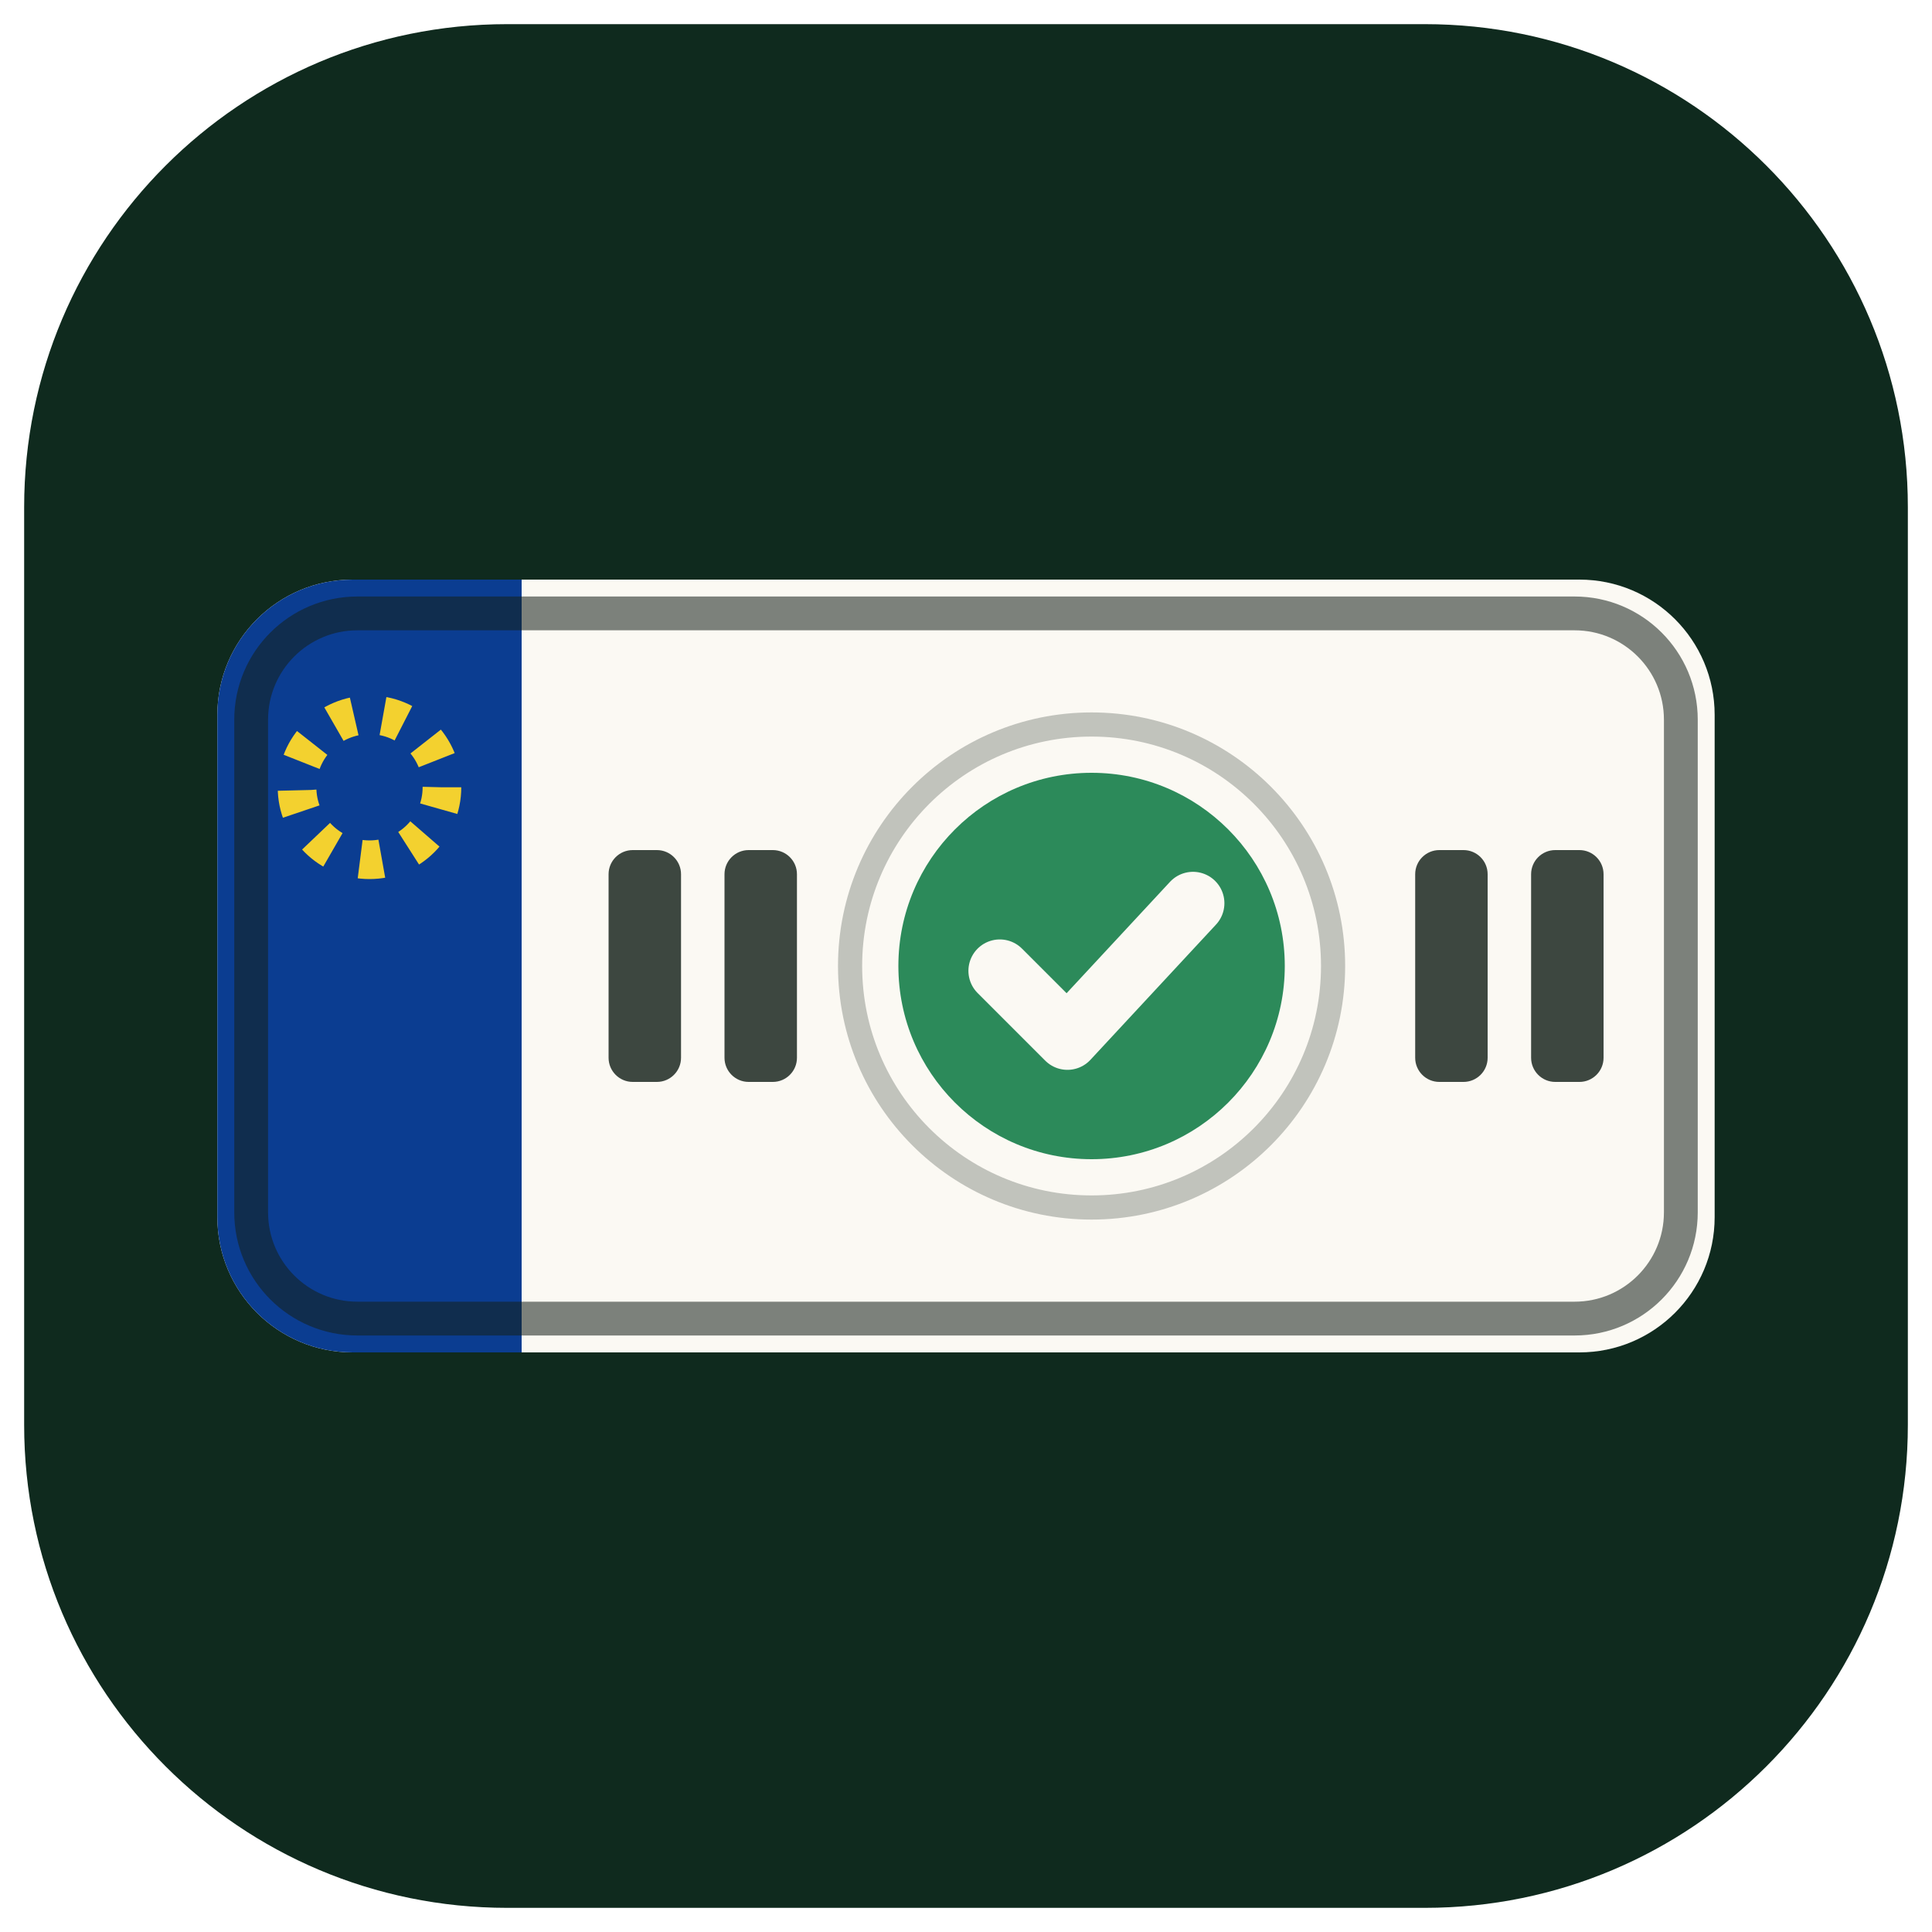
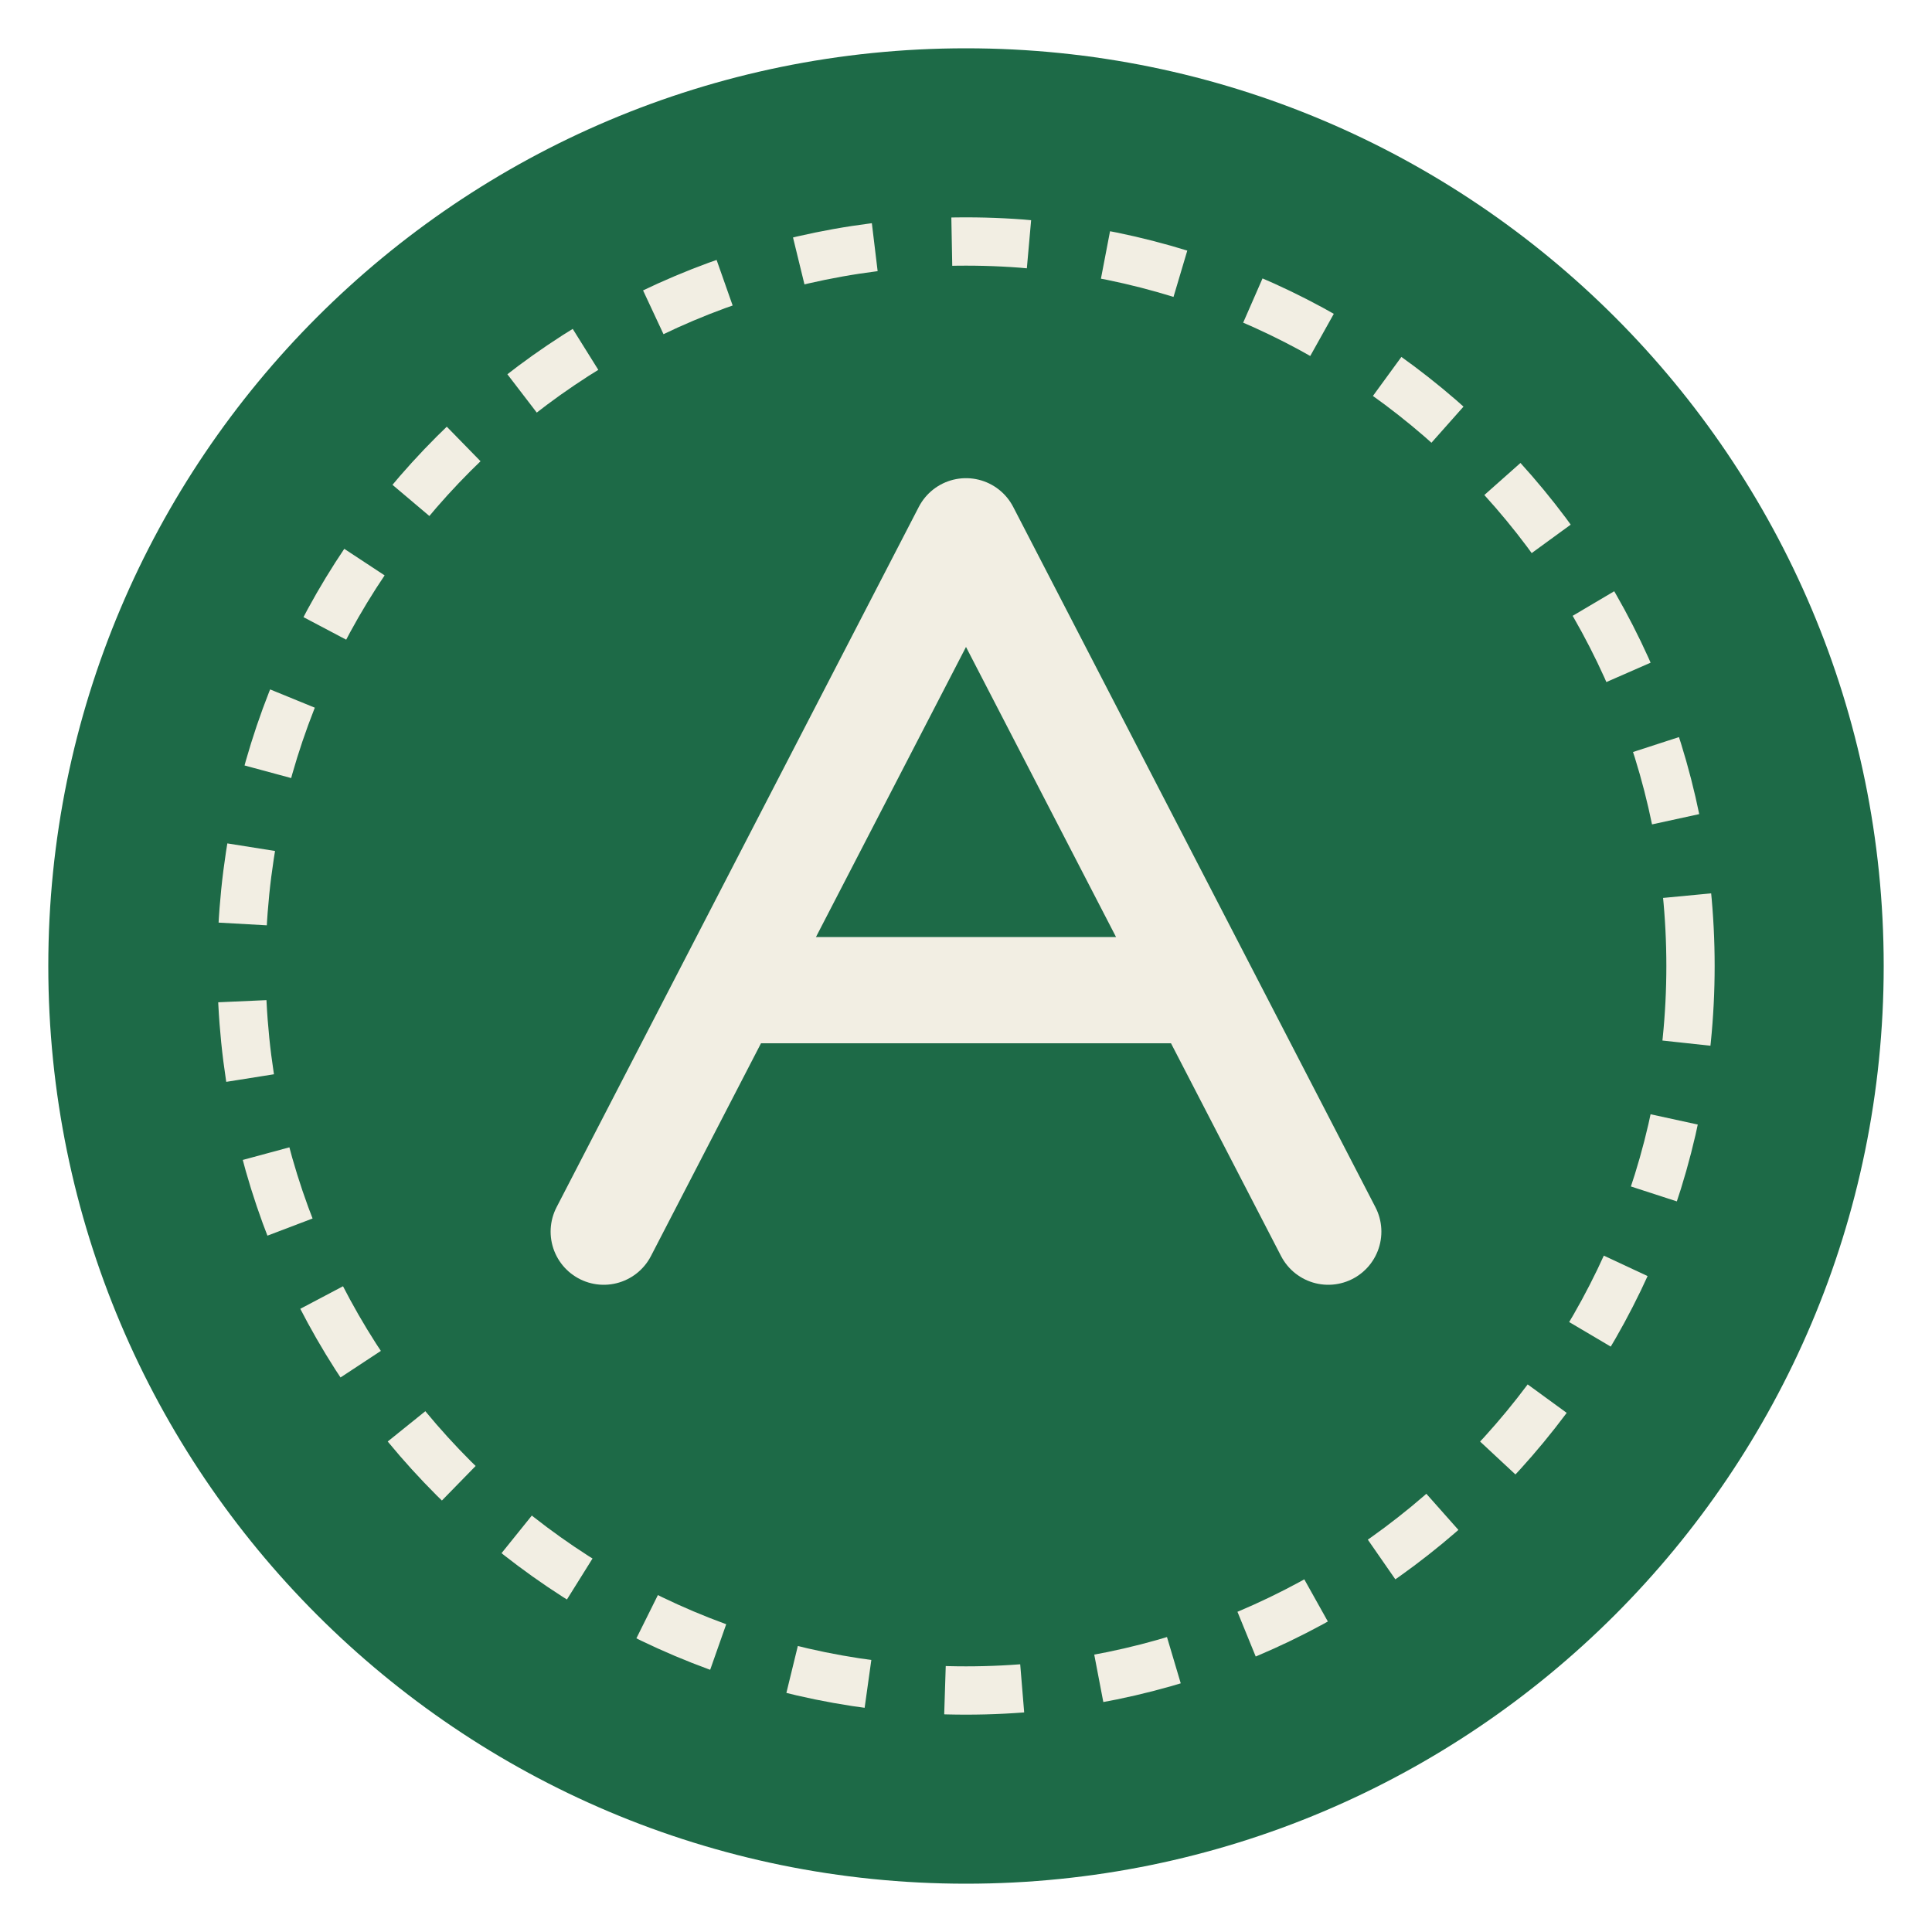
<svg xmlns="http://www.w3.org/2000/svg" viewBox="0 0 40 40">
-   <rect x="0.5" y="0.5" width="39" height="39" rx="10" fill="#0f2a1e" />
-   <rect x="4.5" y="12" width="31" height="16" rx="2.8" fill="#fbf9f3" />
-   <path d="M7.3 12H10.8V28H7.3A2.8 2.8 0 0 1 4.5 25.2V14.8A2.8 2.8 0 0 1 7.3 12Z" fill="#0b3d91" />
-   <circle cx="7.65" cy="16.3" r="1.5" fill="none" stroke="#f3d12f" stroke-width="0.8" stroke-dasharray="0.45 0.6" />
-   <rect x="5.2" y="12.7" width="29.6" height="14.6" rx="2.2" fill="none" stroke="#142019" stroke-opacity="0.55" stroke-width="0.7" />
-   <g fill="#142019" fill-opacity="0.82">
-     <rect x="12.6" y="17.6" width="1.5" height="4.8" rx="0.5" />
-     <rect x="15" y="17.6" width="1.5" height="4.8" rx="0.5" />
-     <rect x="29.3" y="17.6" width="1.5" height="4.8" rx="0.5" />
-     <rect x="31.7" y="17.6" width="1.5" height="4.8" rx="0.5" />
-   </g>
-   <circle cx="22.6" cy="20" r="5" fill="#fbf9f3" stroke="#142019" stroke-opacity="0.25" stroke-width="0.5" />
-   <circle cx="22.6" cy="20" r="4" fill="#2c8a5a" />
-   <path d="M20.7 20.1L22.1 21.5L24.7 18.7" fill="none" stroke="#fbf9f3" stroke-width="1.3" stroke-linecap="round" stroke-linejoin="round" />
+   <circle cx="20" cy="20" r="19" fill="#1d6a47" />
+   <circle cx="20" cy="20" r="15" fill="none" stroke="#f2eee3" stroke-width="1" stroke-dasharray="1.6 1.6" />
+   <path d="M12.5 25.5 L20 11 L27.5 25.5 M15.6 20.5 H24.4" fill="none" stroke="#f2eee3" stroke-width="2.2" stroke-linecap="round" stroke-linejoin="round" />
</svg>
